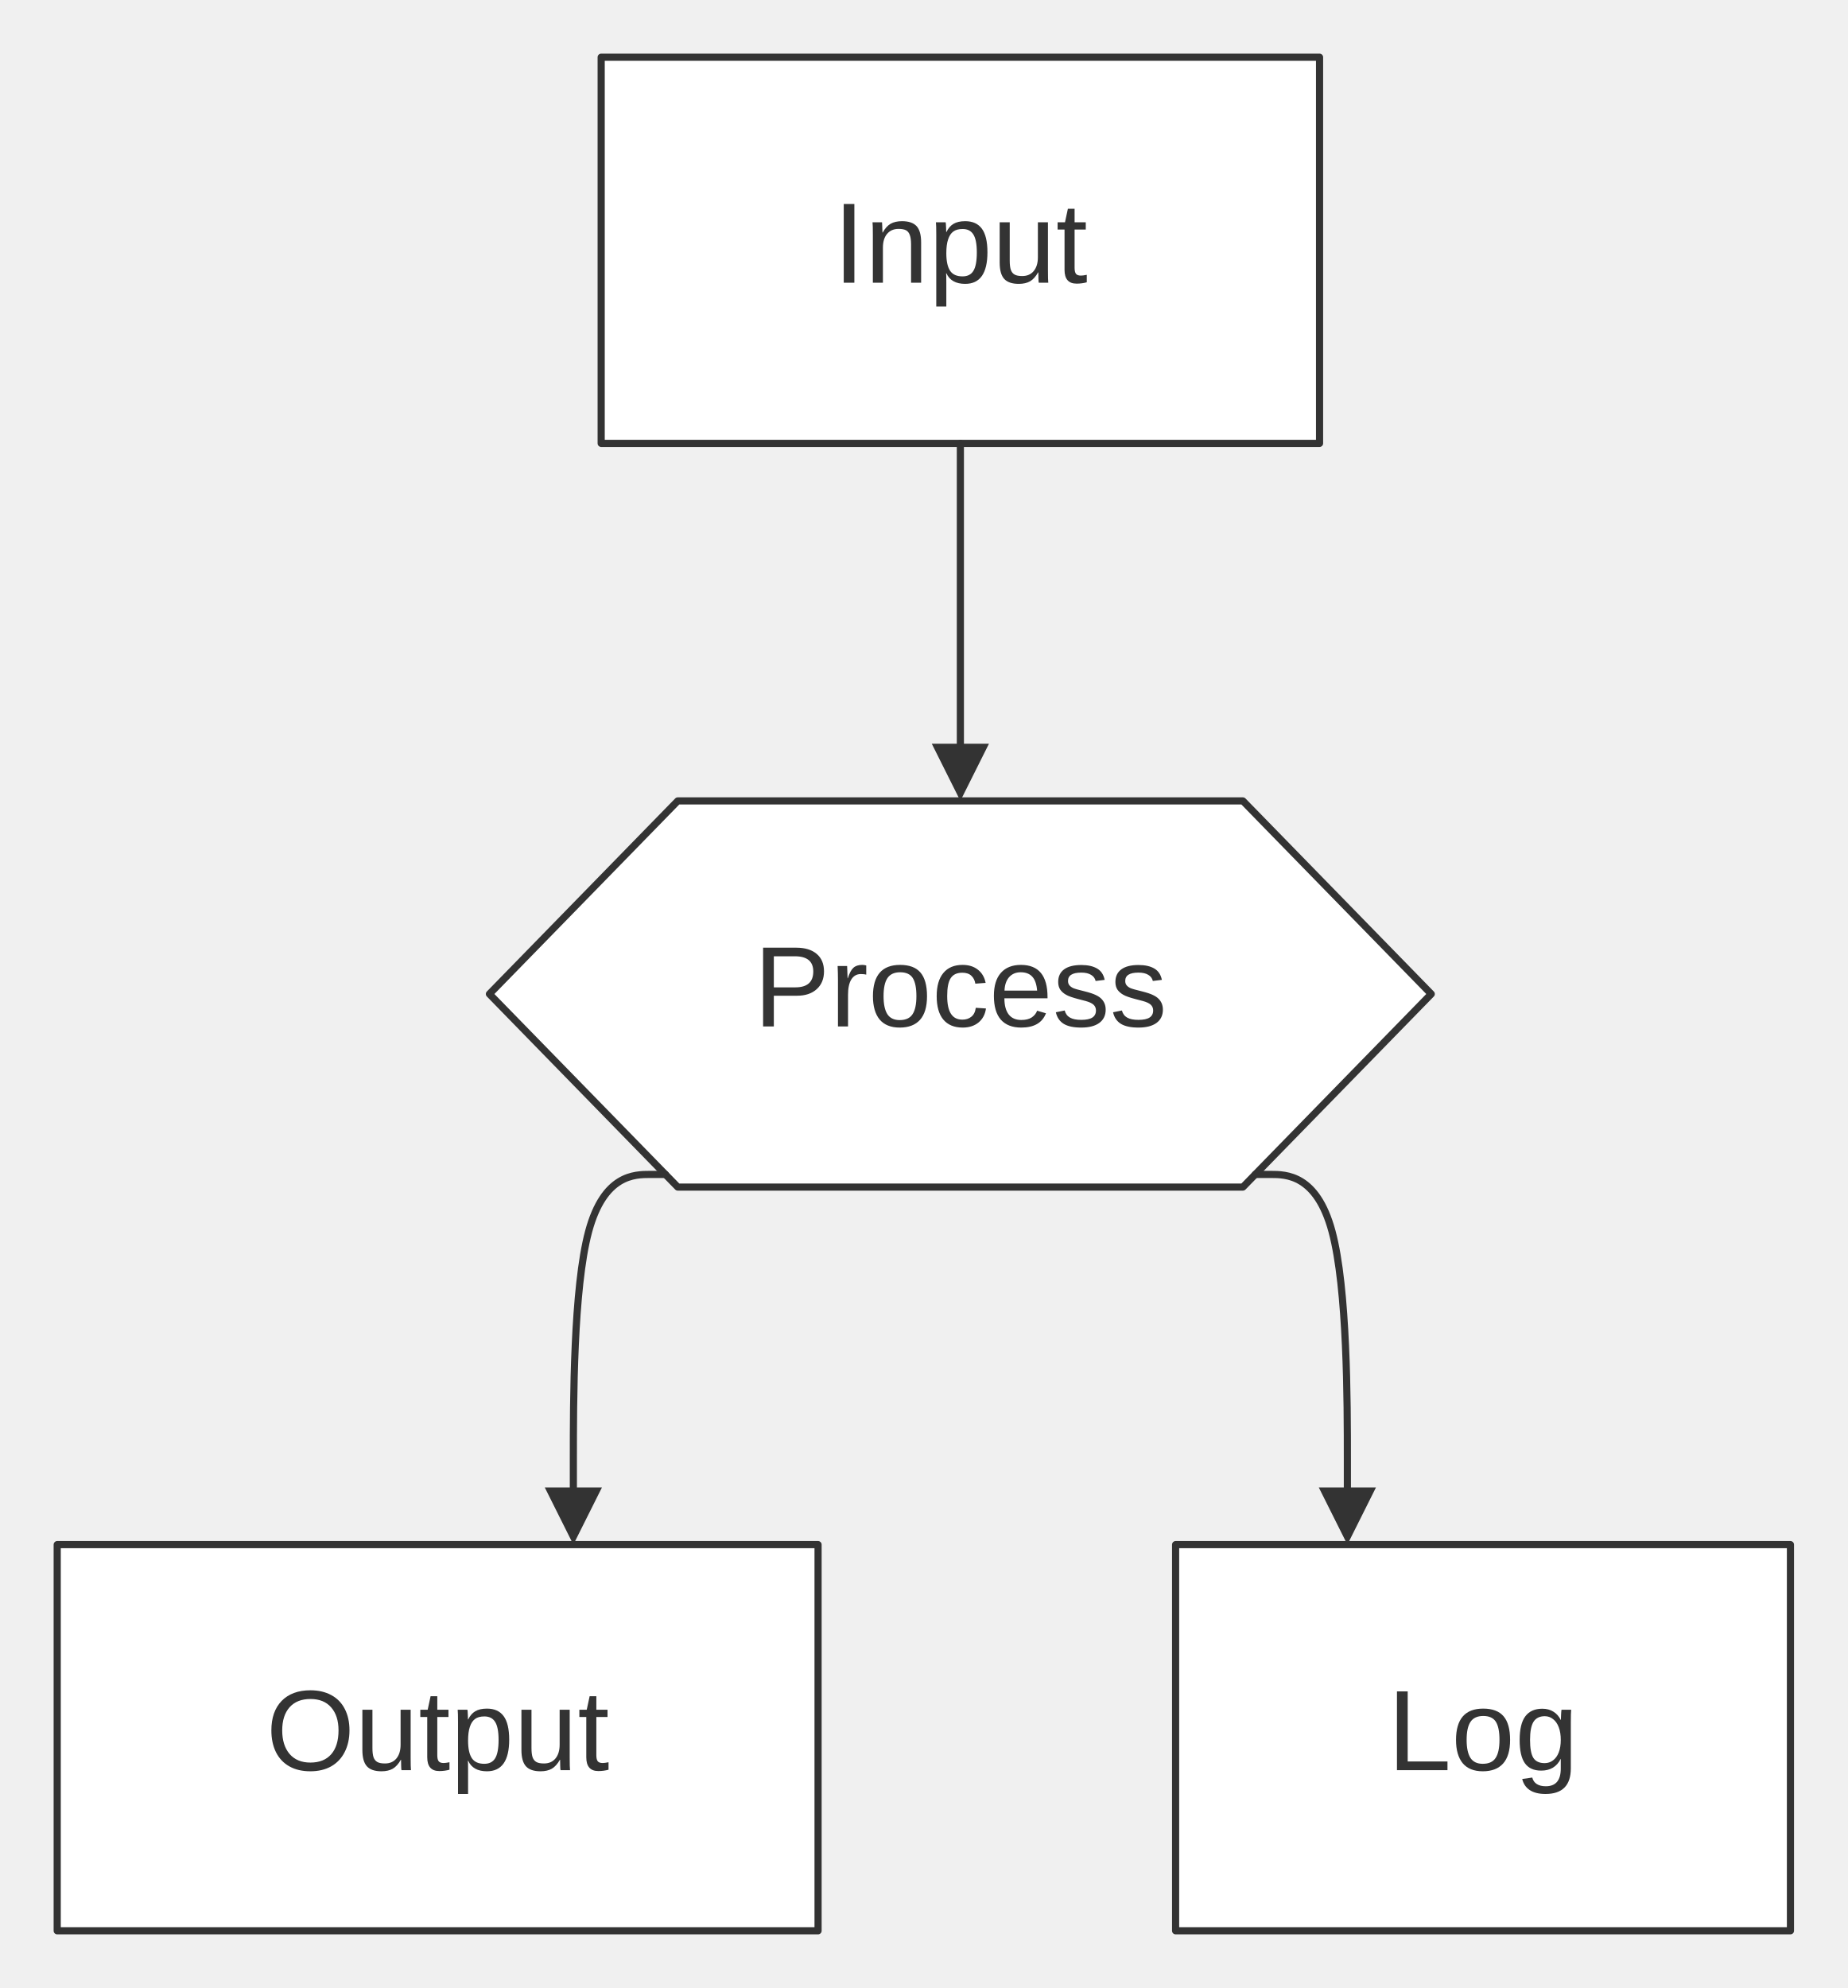
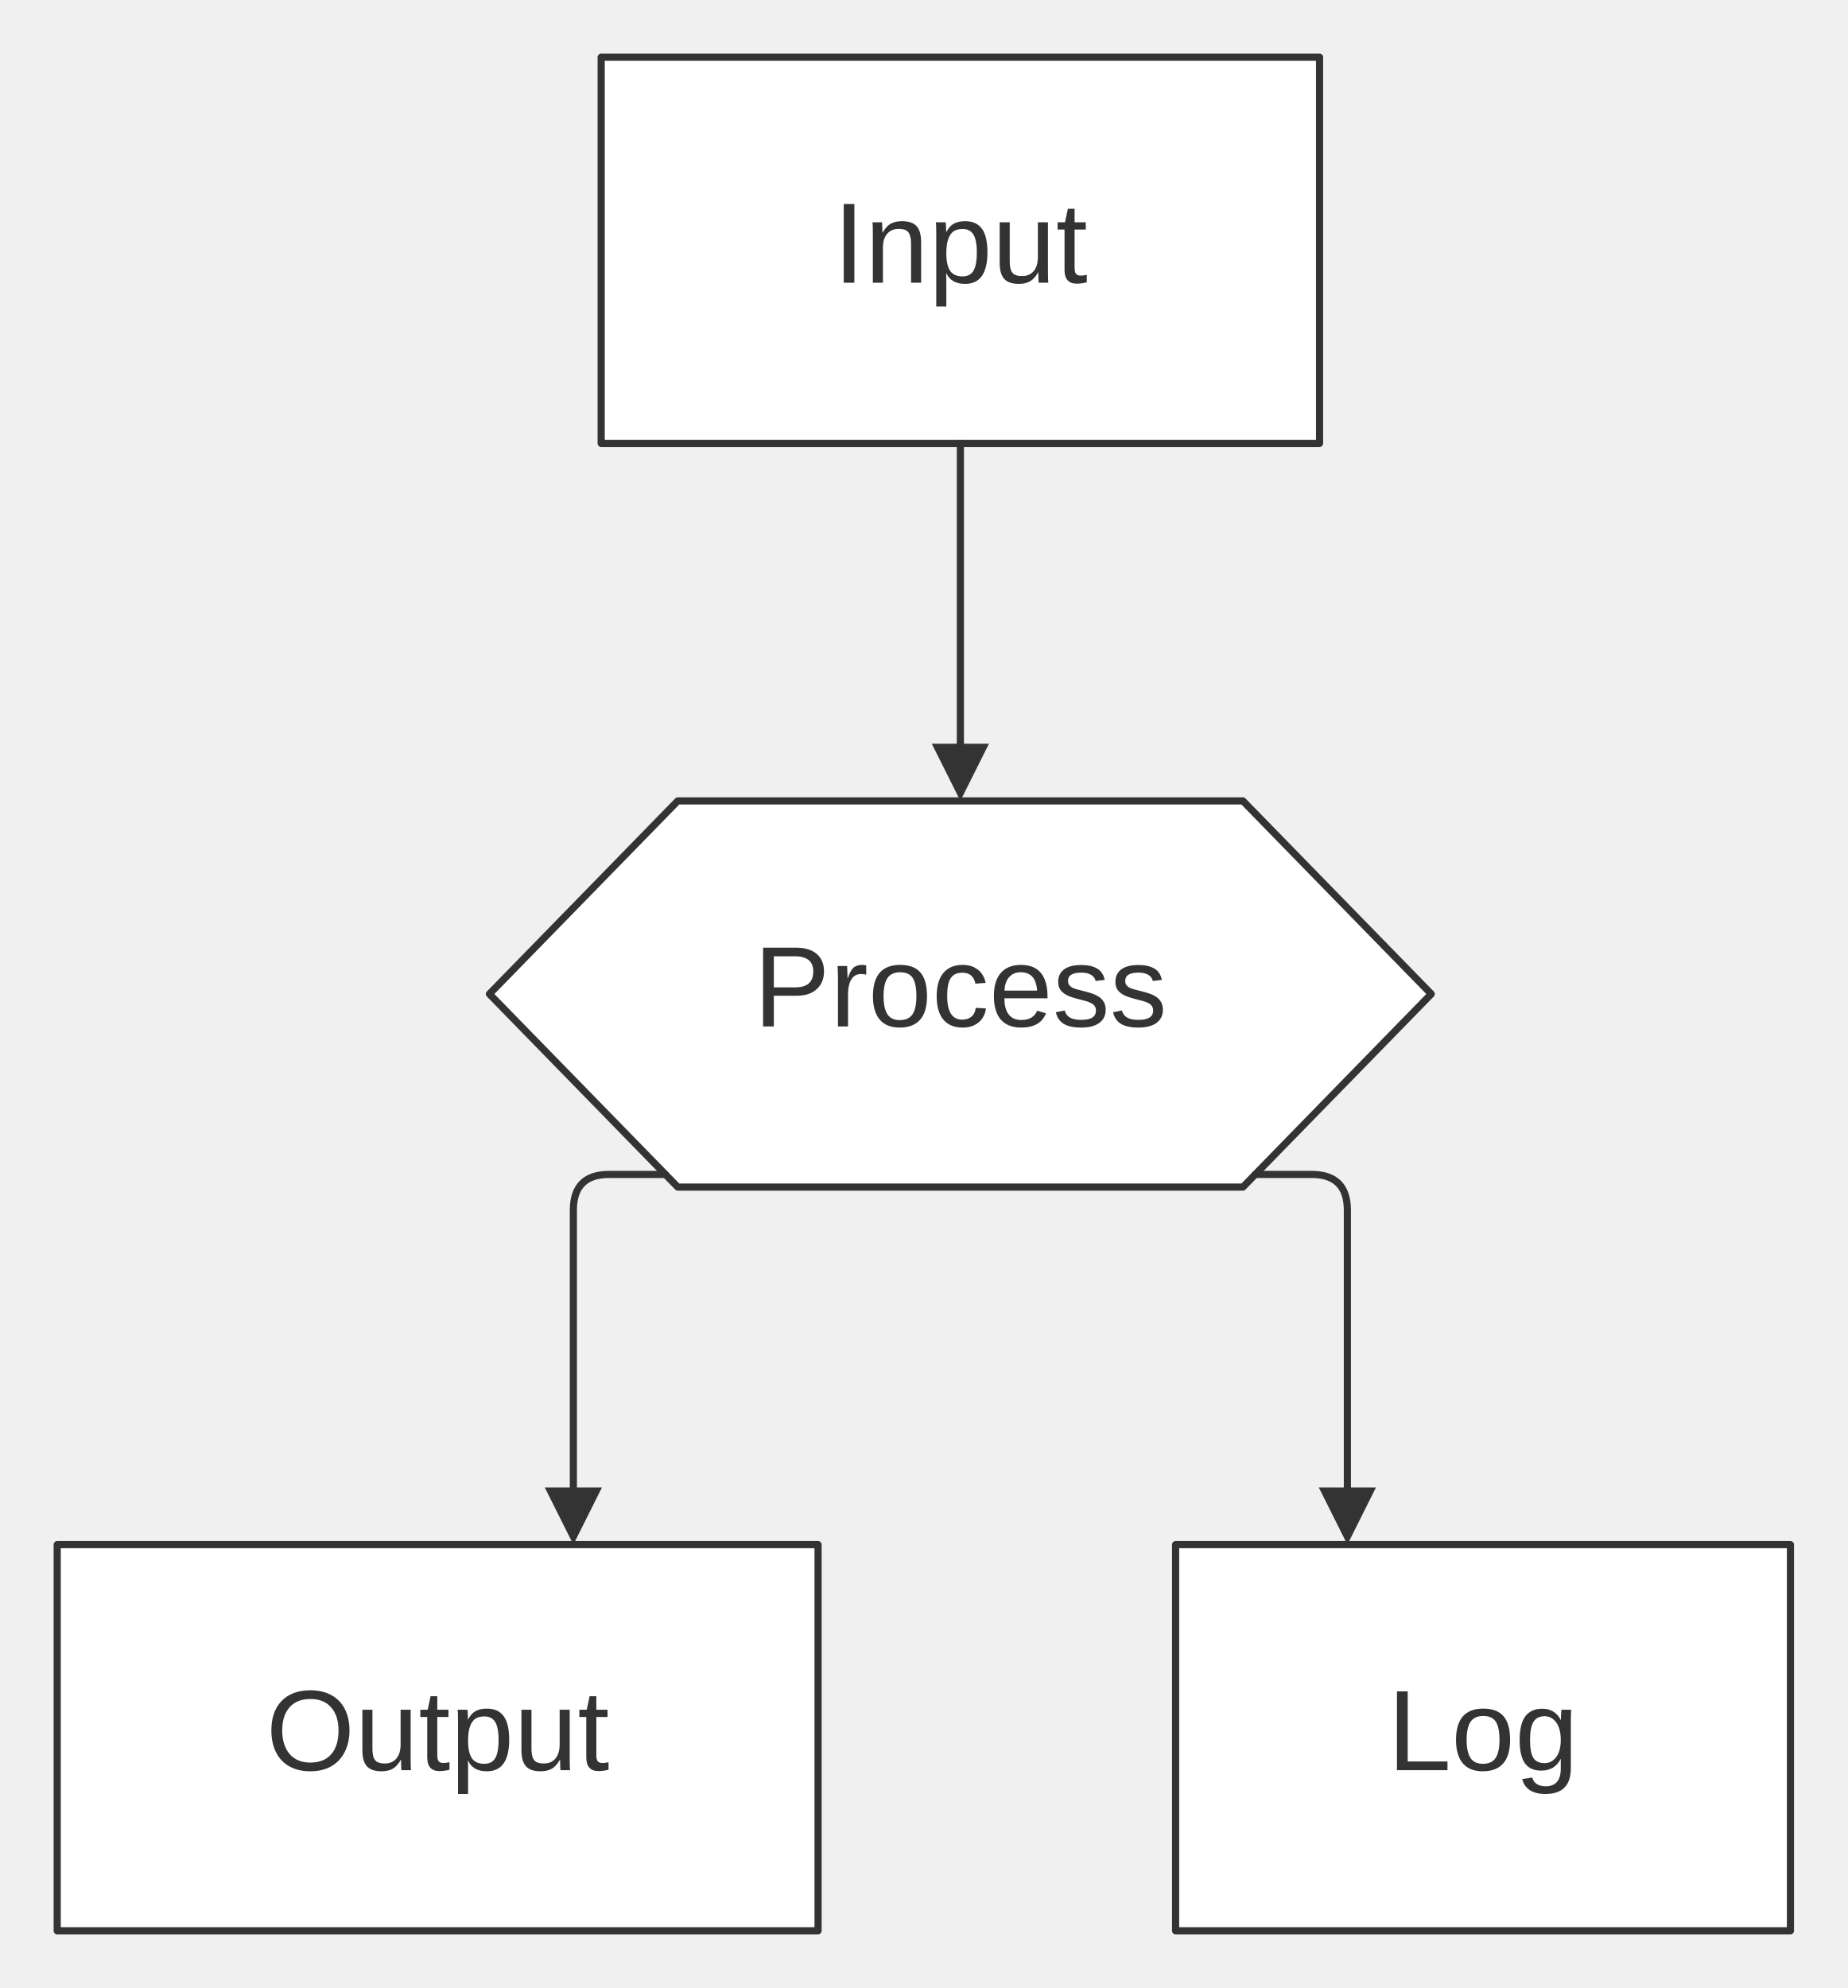
<svg xmlns="http://www.w3.org/2000/svg" width="100%" viewBox="0 0 258.38 278.00" style="max-width: 258.38px; background-color: transparent;" font-family="&quot;trebuchet ms&quot;, verdana, arial, sans-serif" font-size="16.00">
  <defs>
    <marker id="arrowhead" viewBox="0 0 10.00 10.00" refX="5.00" refY="5.00" markerWidth="8.00" markerHeight="8.00" orient="auto-start-reverse" markerUnits="userSpaceOnUse">
      <path d="M 0 0 L 10.00 5.00 L 0 10.00 z" fill="#333" />
    </marker>
    <marker id="crosshead" viewBox="0 0 11.00 11.00" refX="12.00" refY="5.20" markerWidth="11.00" markerHeight="11.00" orient="auto-start-reverse" markerUnits="userSpaceOnUse">
      <path d="M 1,1 l 9,9 M 10,1 l -9,9" stroke="#333" stroke-width="2" />
    </marker>
    <marker id="circlehead" viewBox="0 0 12.00 12.00" refX="11.00" refY="6.00" markerWidth="12.00" markerHeight="12.00" orient="auto-start-reverse" markerUnits="userSpaceOnUse">
      <circle cx="6" cy="6" r="5" stroke="#333" stroke-width="1" fill="white" />
    </marker>
    <marker id="open-arrowhead" viewBox="0 0 10.00 10.00" refX="5.00" refY="5.00" markerWidth="8.00" markerHeight="8.00" orient="auto-start-reverse" markerUnits="userSpaceOnUse">
      <polygon points="0,0 10.00,5.00 0,10.00" fill="white" stroke="#333" stroke-width="1" />
    </marker>
    <marker id="diamondhead" viewBox="0 0 12.00 12.00" refX="6.00" refY="6.00" markerWidth="12.00" markerHeight="12.00" orient="auto-start-reverse" markerUnits="userSpaceOnUse">
      <polygon points="0,6.00 6.00,0 12.00,6.00 6.00,12.00" fill="#333" />
    </marker>
    <marker id="open-diamondhead" viewBox="0 0 12.00 12.00" refX="6.00" refY="6.00" markerWidth="12.00" markerHeight="12.00" orient="auto-start-reverse" markerUnits="userSpaceOnUse">
      <polygon points="0,6.00 6.00,0 12.00,6.00 6.00,12.00" fill="white" stroke="#333" stroke-width="1" />
    </marker>
  </defs>
  <g transform="translate(0.00,0.00)">
    <g class="nodes">
      <polygon points="94.78,112.00 173.81,112.00 200.15,139.00 173.81,166.00 94.78,166.00 68.44,139.00" fill="white" stroke="#333" stroke-width="1.00" stroke-linejoin="round" />
      <text x="134.30" y="139.00" text-anchor="middle" dominant-baseline="middle" fill="#333">Process</text>
      <rect x="8.00" y="216.00" width="106.40" height="54.00" fill="white" stroke="#333" stroke-width="1.00" stroke-linejoin="round" />
      <text x="61.20" y="243.00" text-anchor="middle" dominant-baseline="middle" fill="#333">Output</text>
      <rect x="84.07" y="8.00" width="100.46" height="54.00" fill="white" stroke="#333" stroke-width="1.00" stroke-linejoin="round" />
      <text x="134.30" y="35.00" text-anchor="middle" dominant-baseline="middle" fill="#333">Input</text>
      <rect x="164.40" y="216.00" width="85.98" height="54.00" fill="white" stroke="#333" stroke-width="1.00" stroke-linejoin="round" />
      <text x="207.39" y="243.00" text-anchor="middle" dominant-baseline="middle" fill="#333">Log</text>
    </g>
    <g class="edgePaths">
-       <path d="M93.05,164.23 L90.91,164.23 C88.76,164.23 84.47,164.23 82.32,172.19 C80.18,180.15 80.18,196.08 80.18,204.04 L80.18,212.00" stroke="#333" stroke-width="1.00" fill="none" stroke-linecap="round" stroke-linejoin="round" marker-end="url(#arrowhead)" />
-       <path d="M134.30,62.00 L134.30,64.78 C134.30,67.56 134.30,73.11 134.30,78.11 C134.30,83.11 134.30,87.56 134.30,92.44 C134.30,97.33 134.30,102.67 134.30,105.33 L134.30,108.00" stroke="#333" stroke-width="1.00" fill="none" stroke-linecap="round" stroke-linejoin="round" marker-end="url(#arrowhead)" />
-       <path d="M175.54,164.23 L177.68,164.23 C179.83,164.23 184.12,164.23 186.27,172.19 C188.42,180.15 188.42,196.08 188.42,204.04 L188.42,212.00" stroke="#333" stroke-width="1.00" fill="none" stroke-linecap="round" stroke-linejoin="round" marker-end="url(#arrowhead)" />
+       <path d="M93.05,164.23 L85.18,164.23 Q80.18,164.23 80.18,169.23 L80.18,212.00" stroke="#333" stroke-width="1.00" fill="none" stroke-linecap="round" stroke-linejoin="round" marker-end="url(#arrowhead)" />
+       <path d="M134.30,62.00 L134.30,108.00" stroke="#333" stroke-width="1.00" fill="none" stroke-linecap="round" stroke-linejoin="round" marker-end="url(#arrowhead)" />
+       <path d="M175.54,164.23 L183.42,164.23 Q188.42,164.23 188.42,169.23 L188.42,212.00" stroke="#333" stroke-width="1.00" fill="none" stroke-linecap="round" stroke-linejoin="round" marker-end="url(#arrowhead)" />
    </g>
    <g class="edgeLabels">
    </g>
  </g>
</svg>
